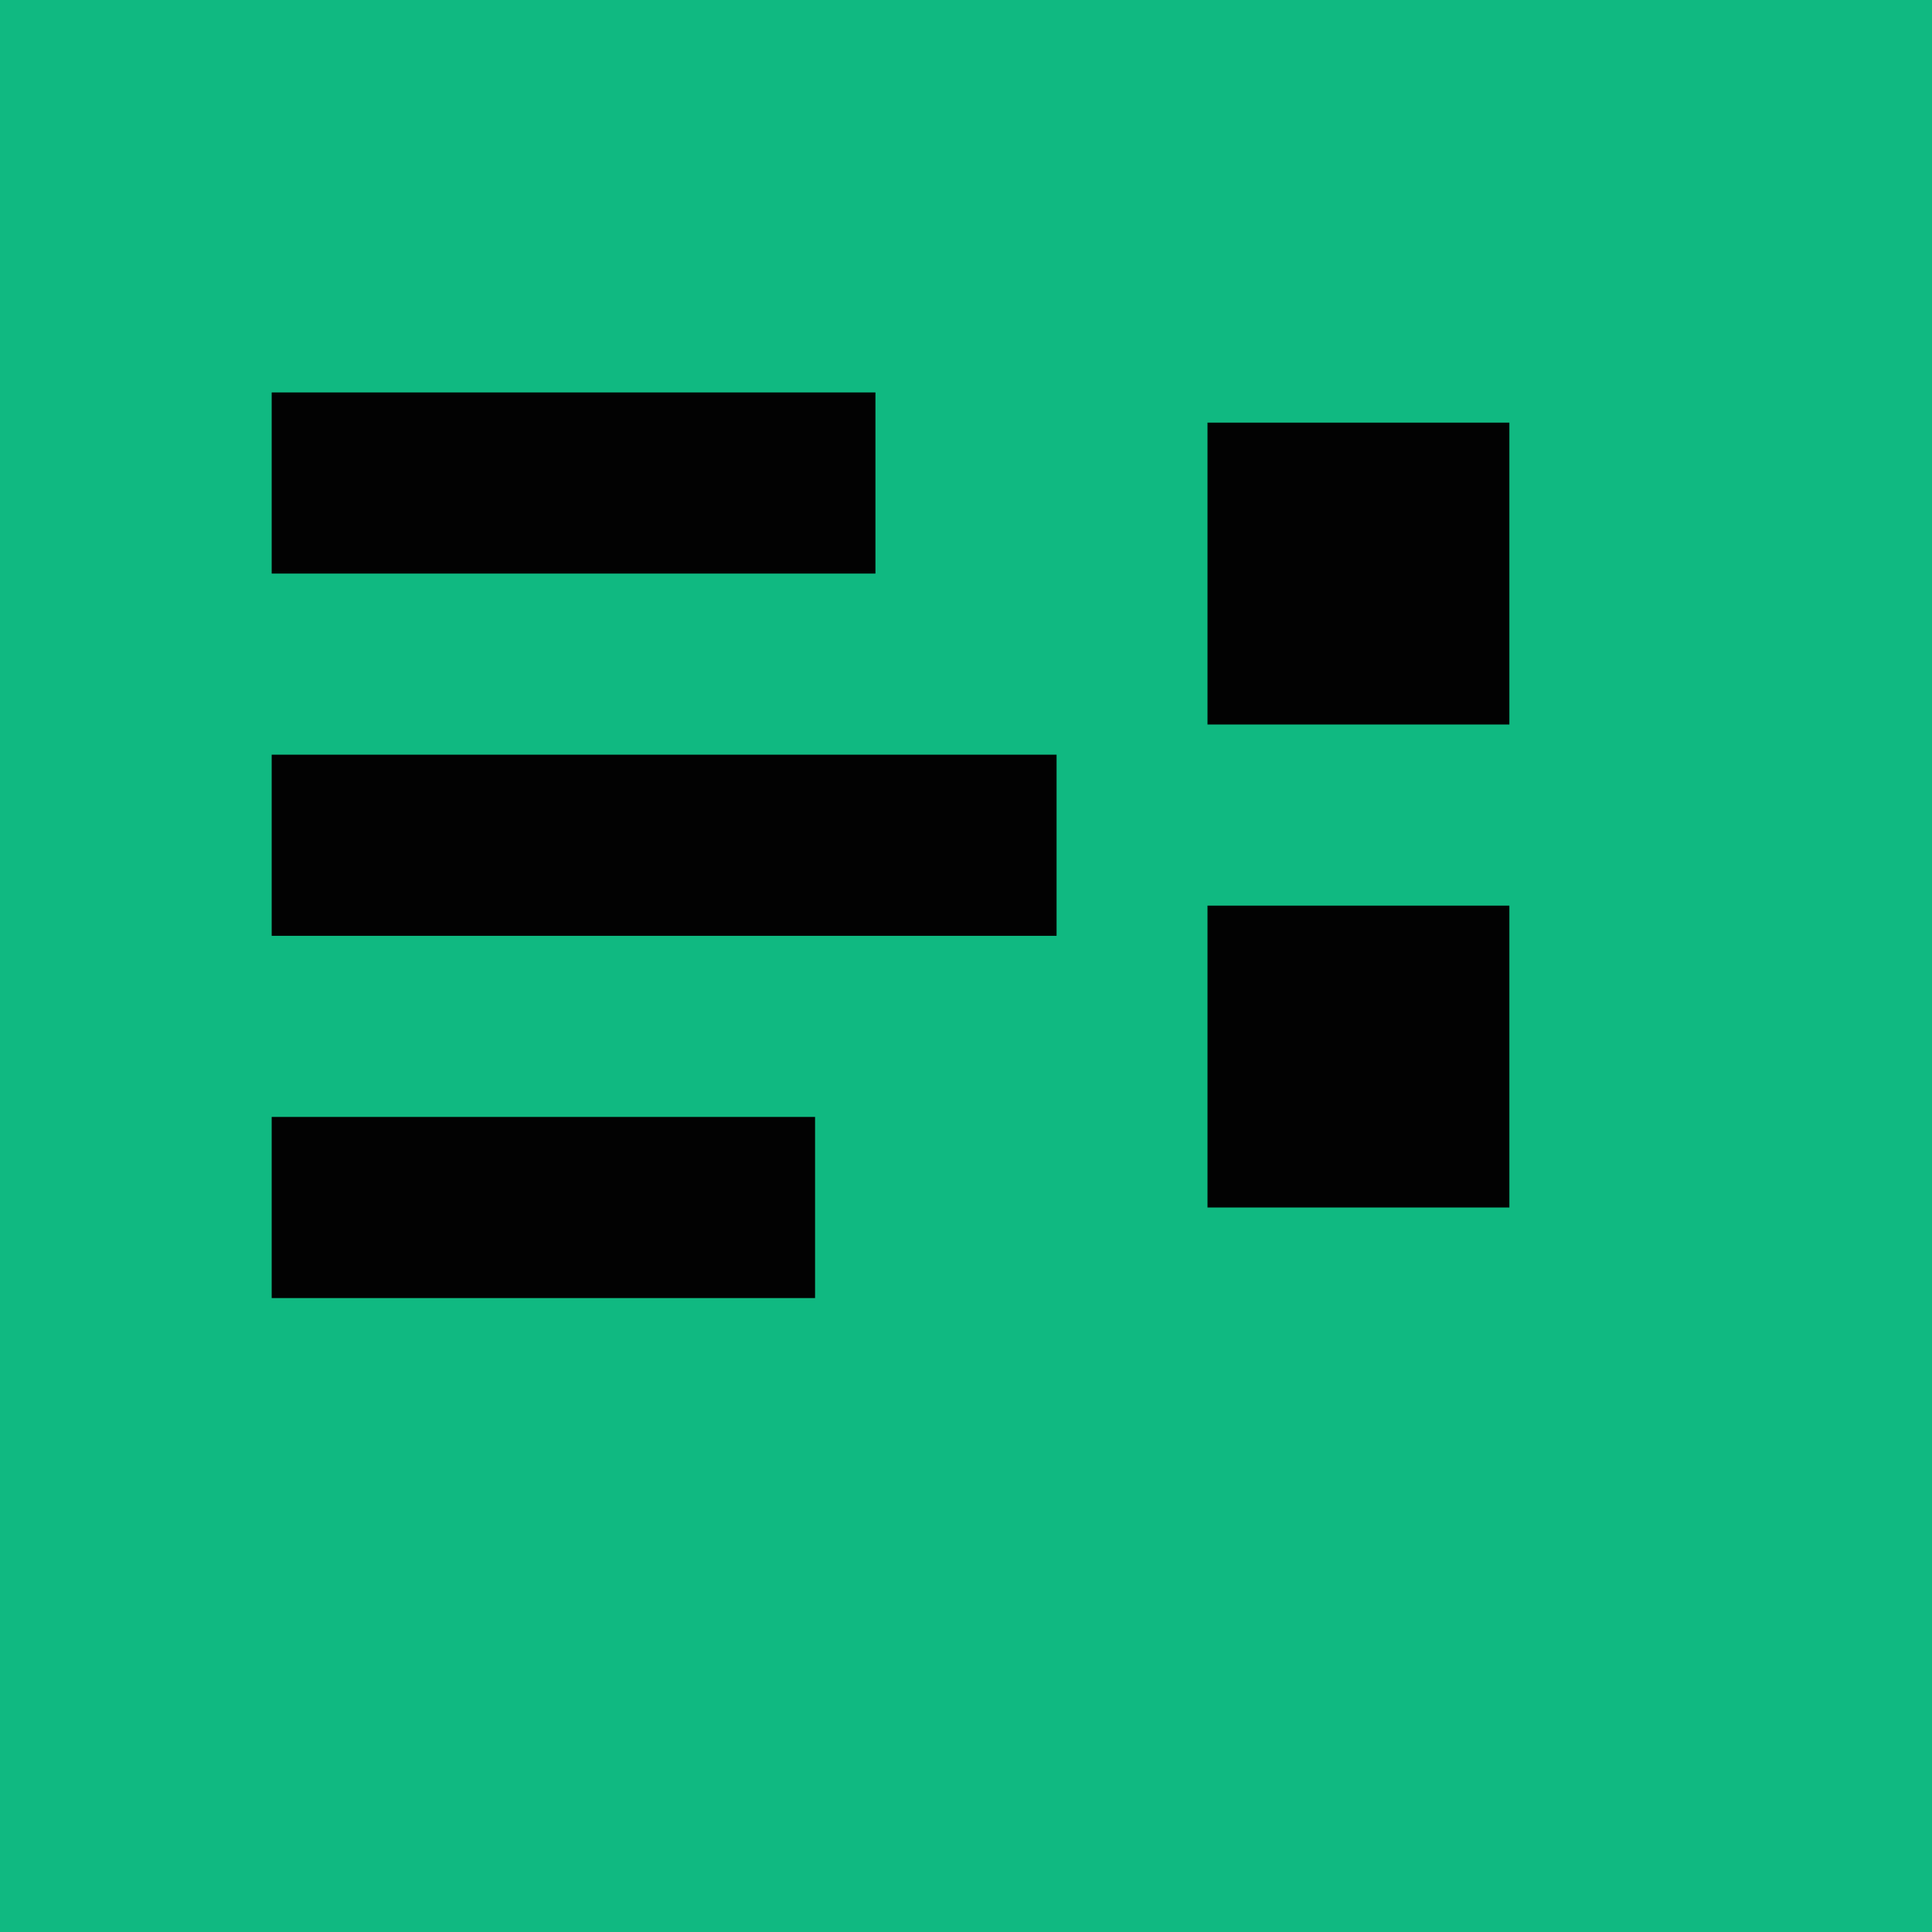
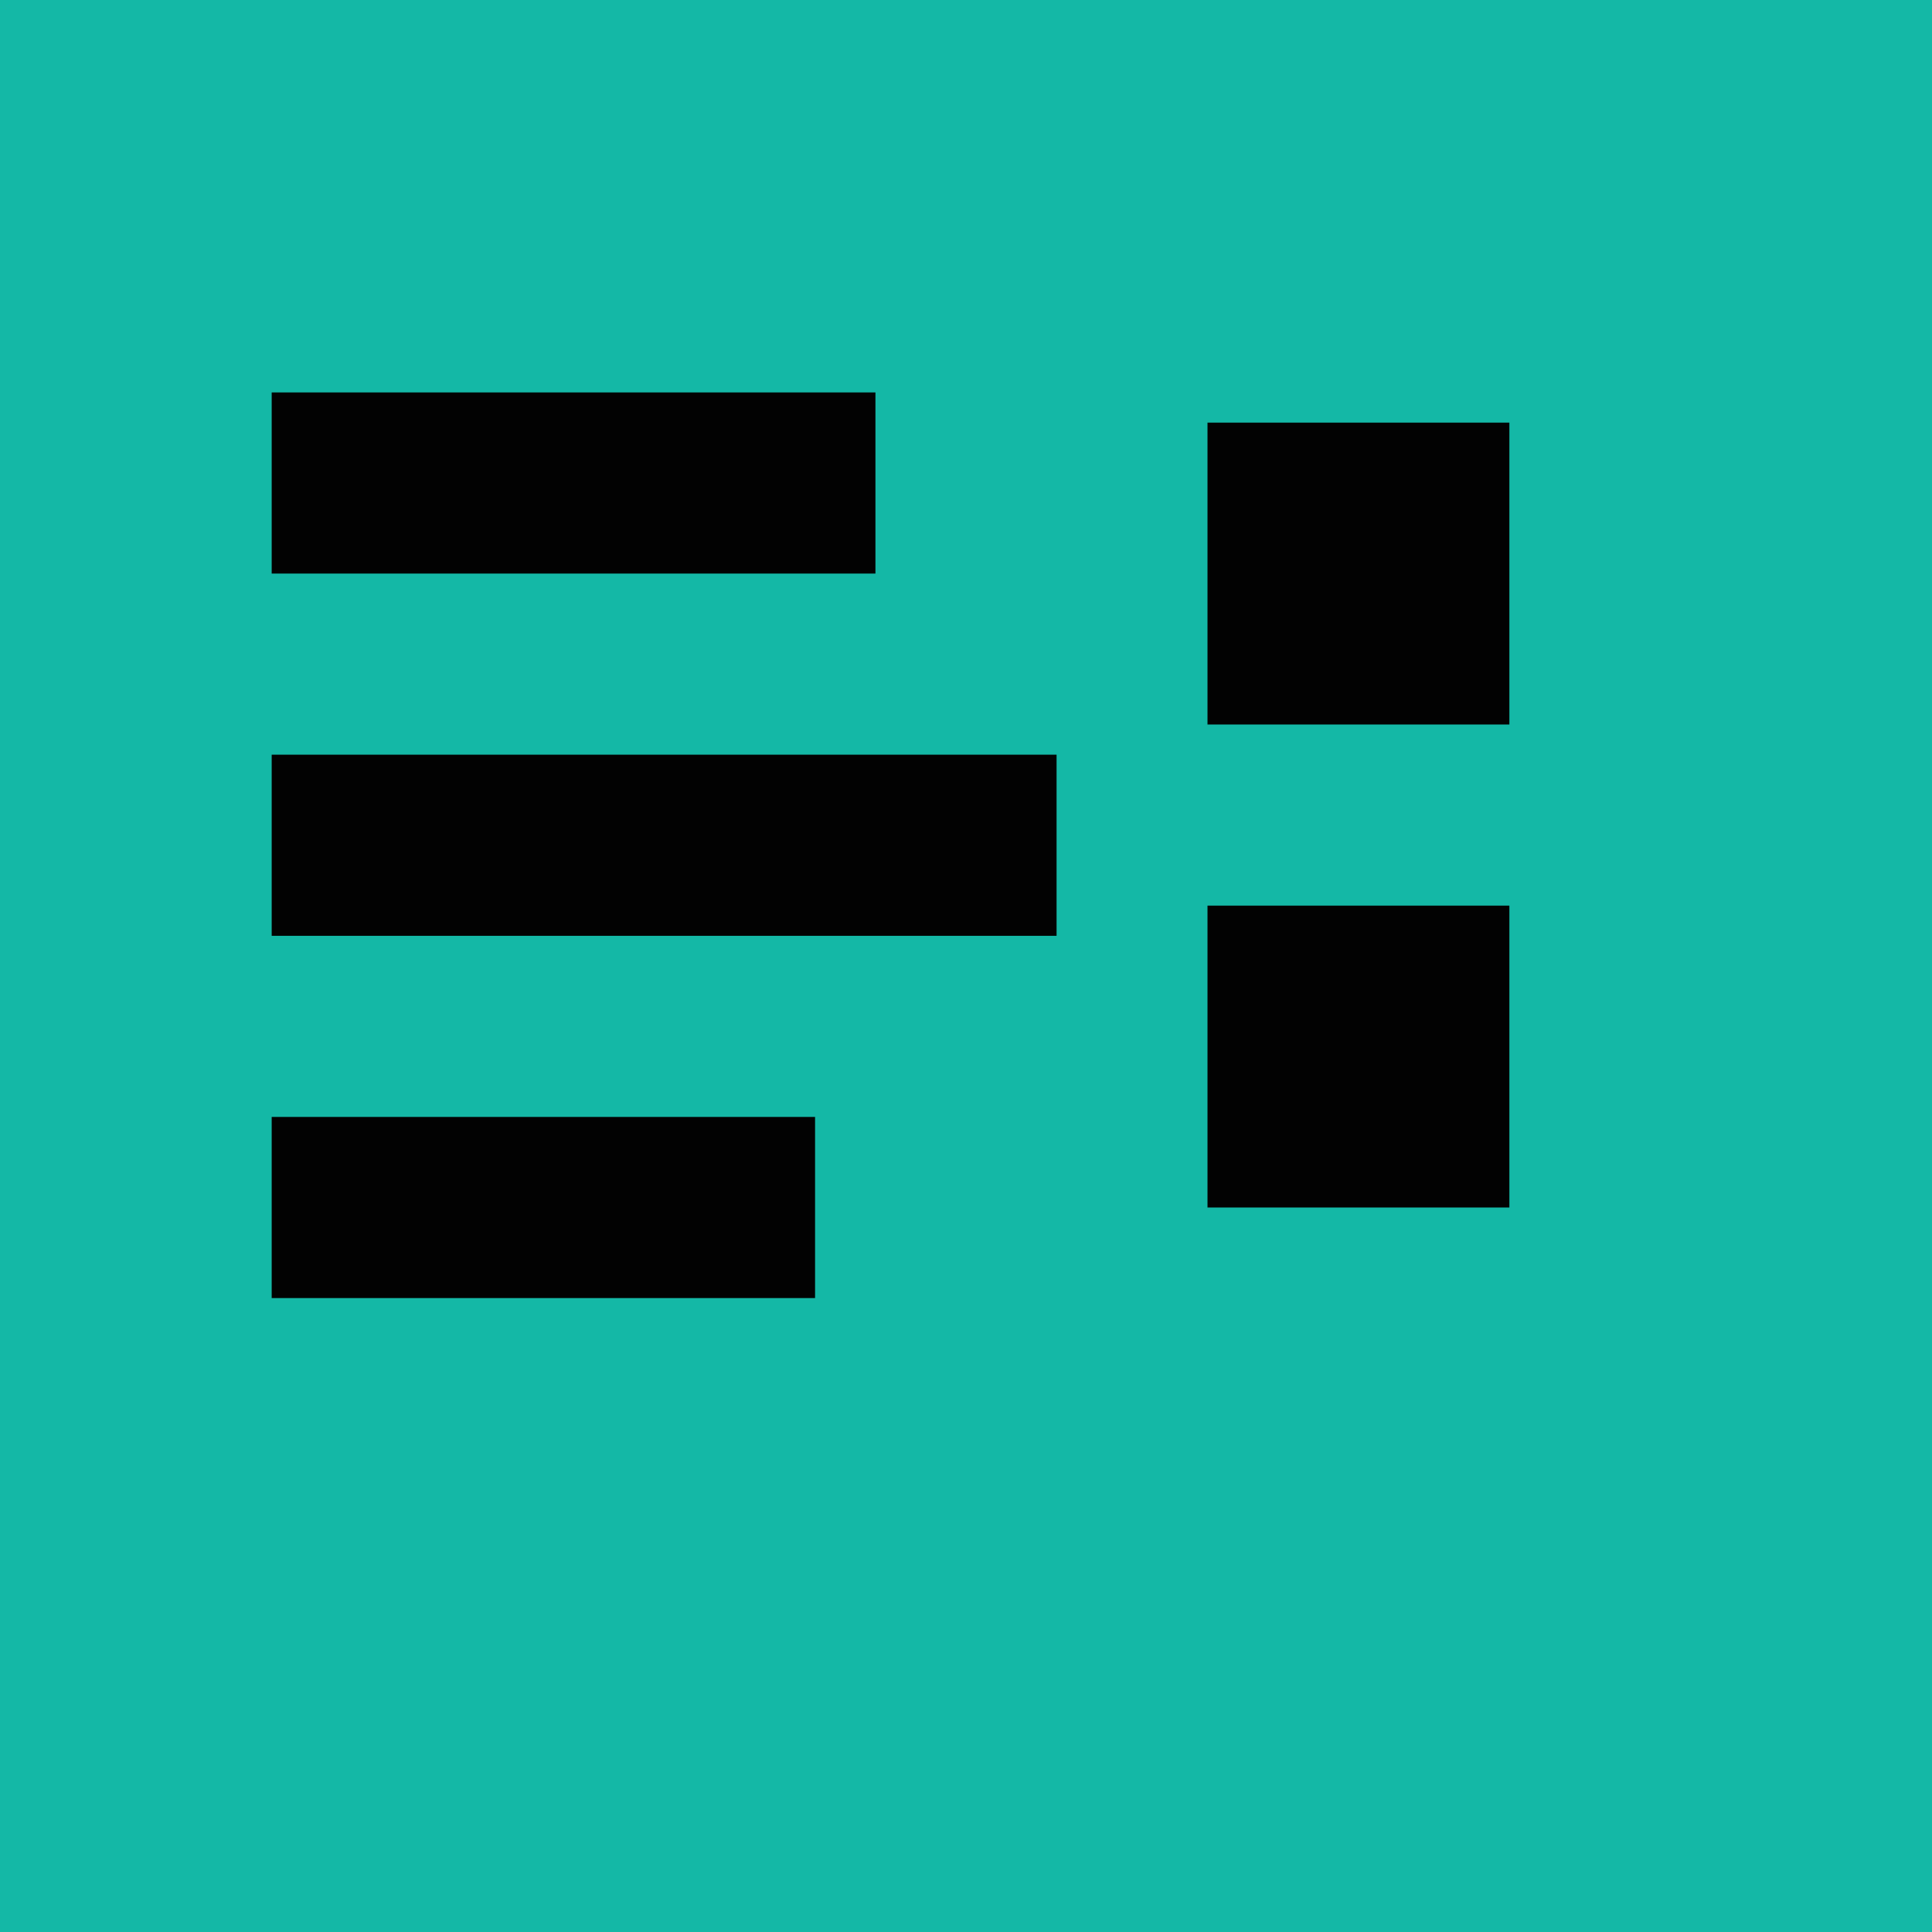
<svg xmlns="http://www.w3.org/2000/svg" viewBox="0 0 32 32">
-   <rect width="32" height="32" fill="#10b981" />
+   <rect width="32" height="32" fill="#14b8a6" />
  <line x1="6" y1="20" x2="12" y2="20" stroke="#020202" stroke-width="3" stroke-linecap="square" />
  <line x1="6" y1="14" x2="16" y2="14" stroke="#020202" stroke-width="3" stroke-linecap="square" />
  <line x1="6" y1="8" x2="13" y2="8" stroke="#020202" stroke-width="3" stroke-linecap="square" />
  <rect x="20" y="7" width="5" height="5" fill="#020202" />
  <rect x="20" y="15" width="5" height="5" fill="#020202" />
</svg>
